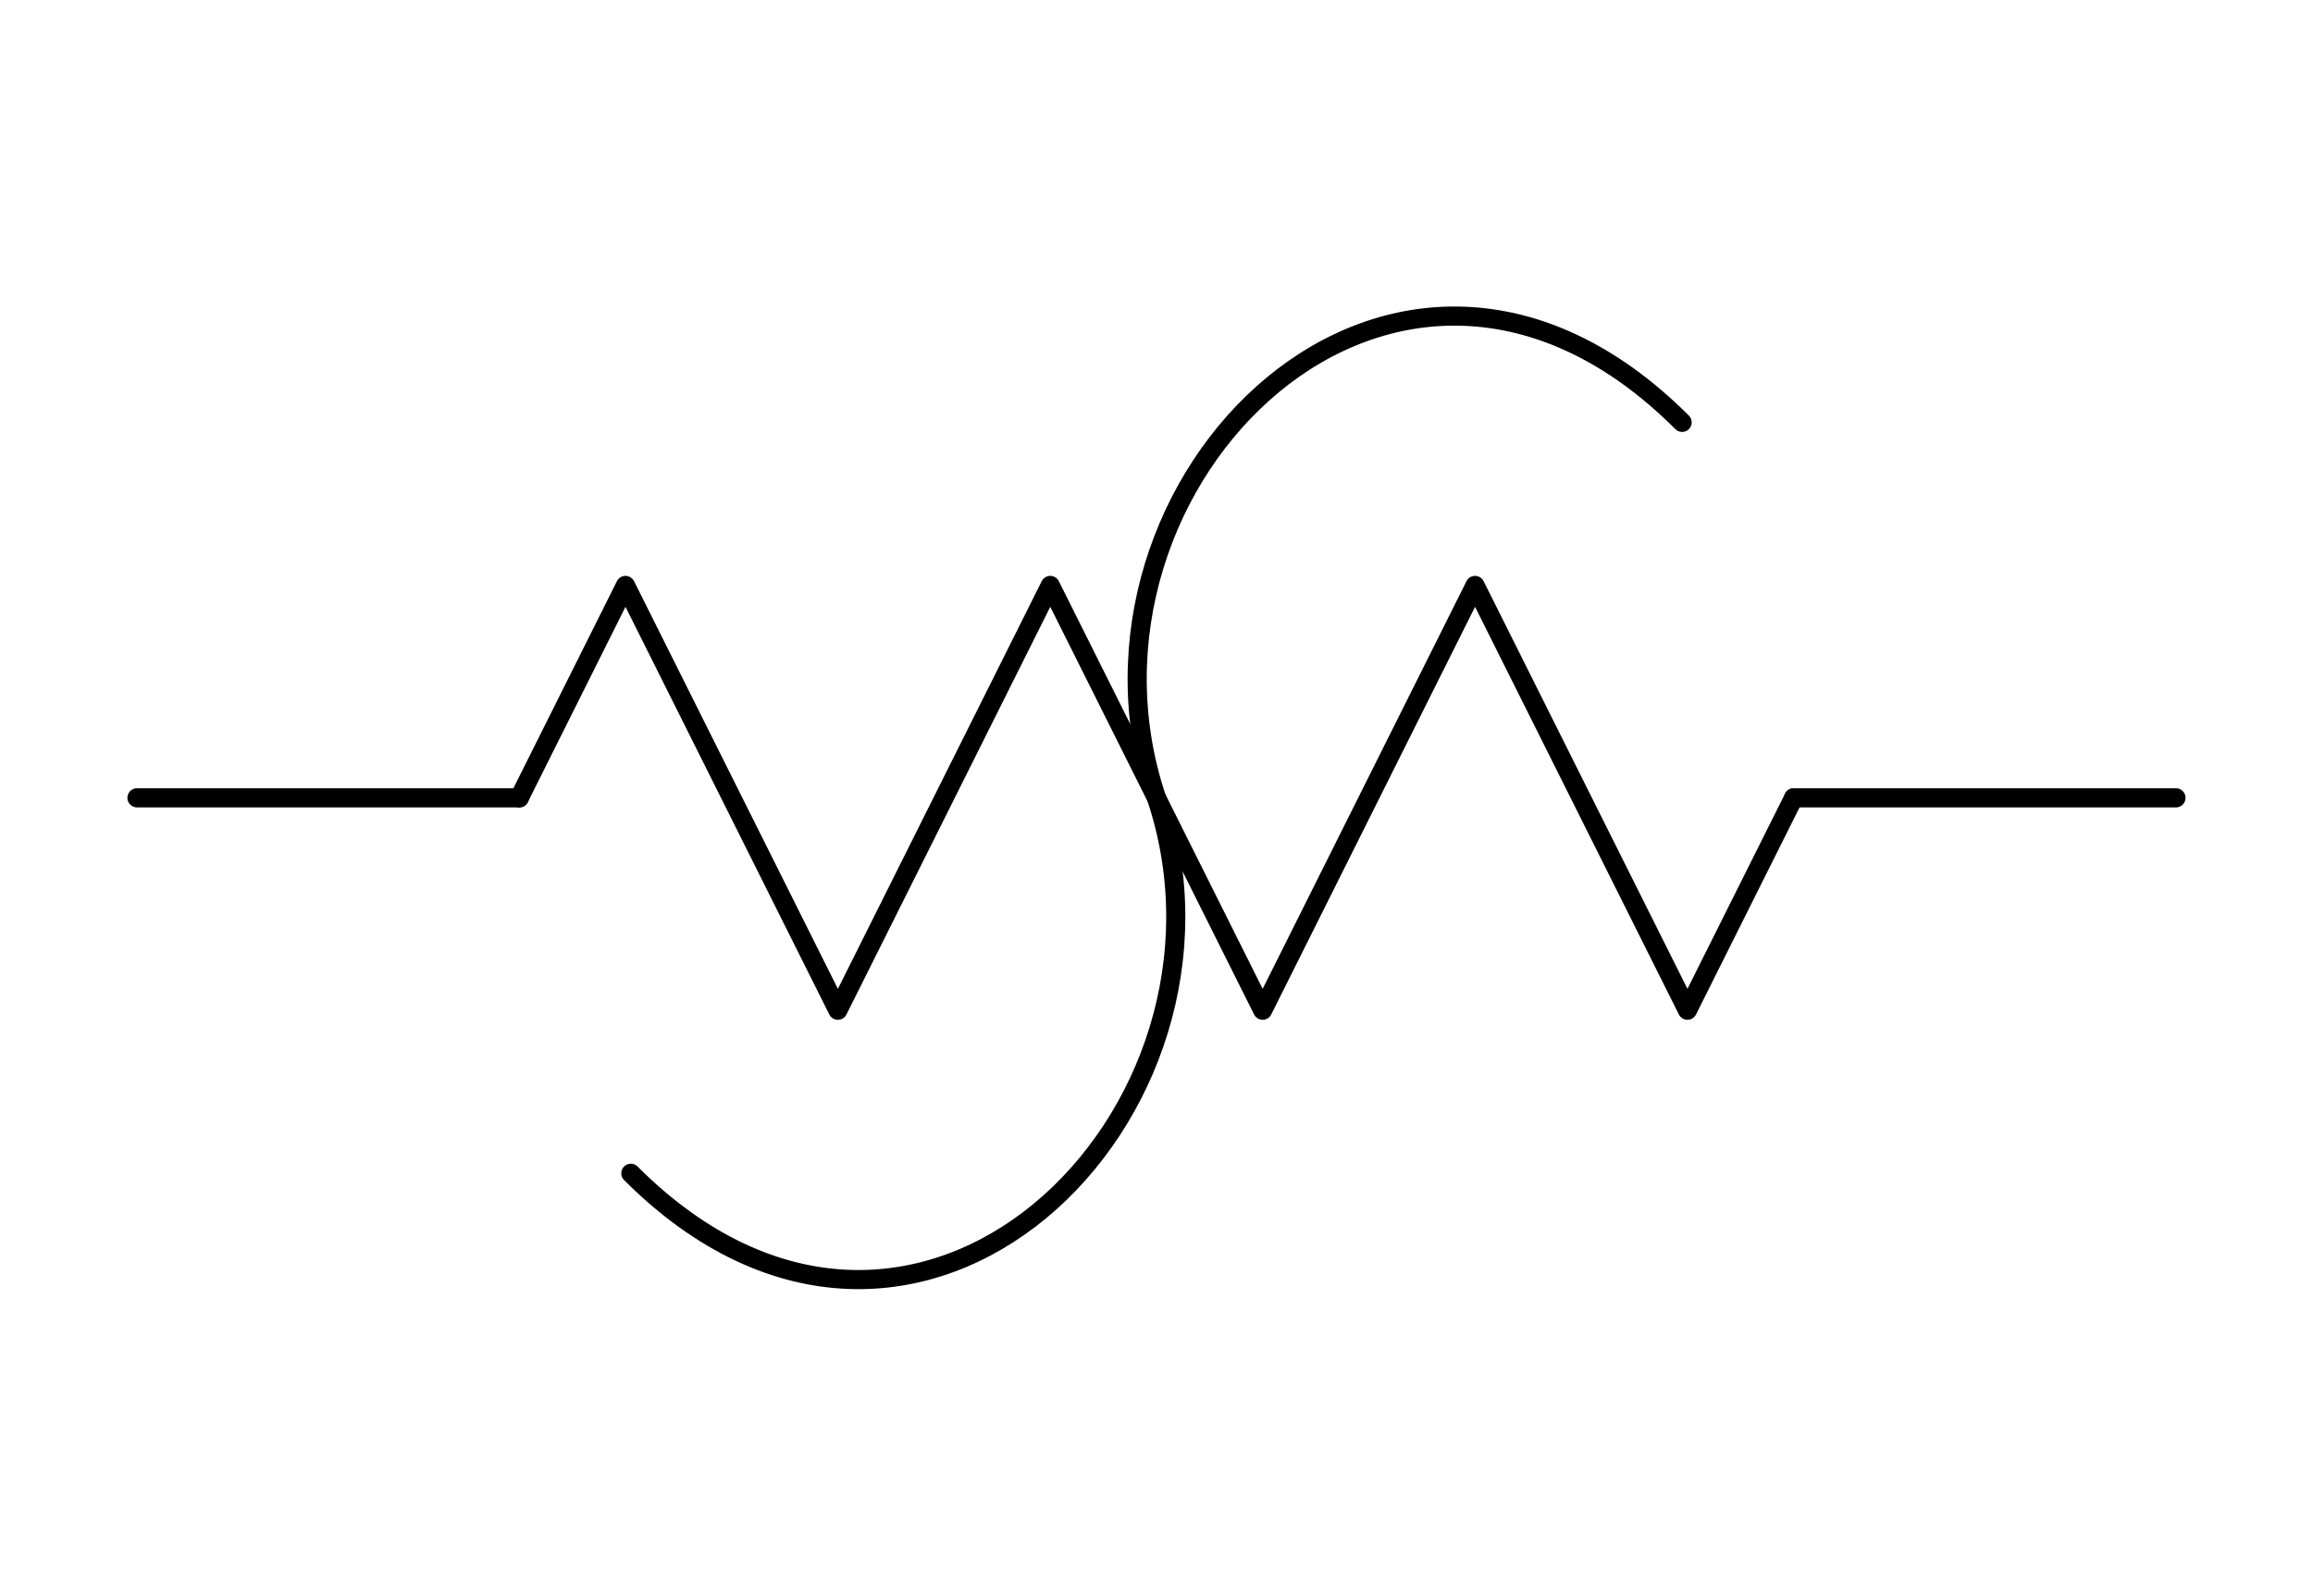
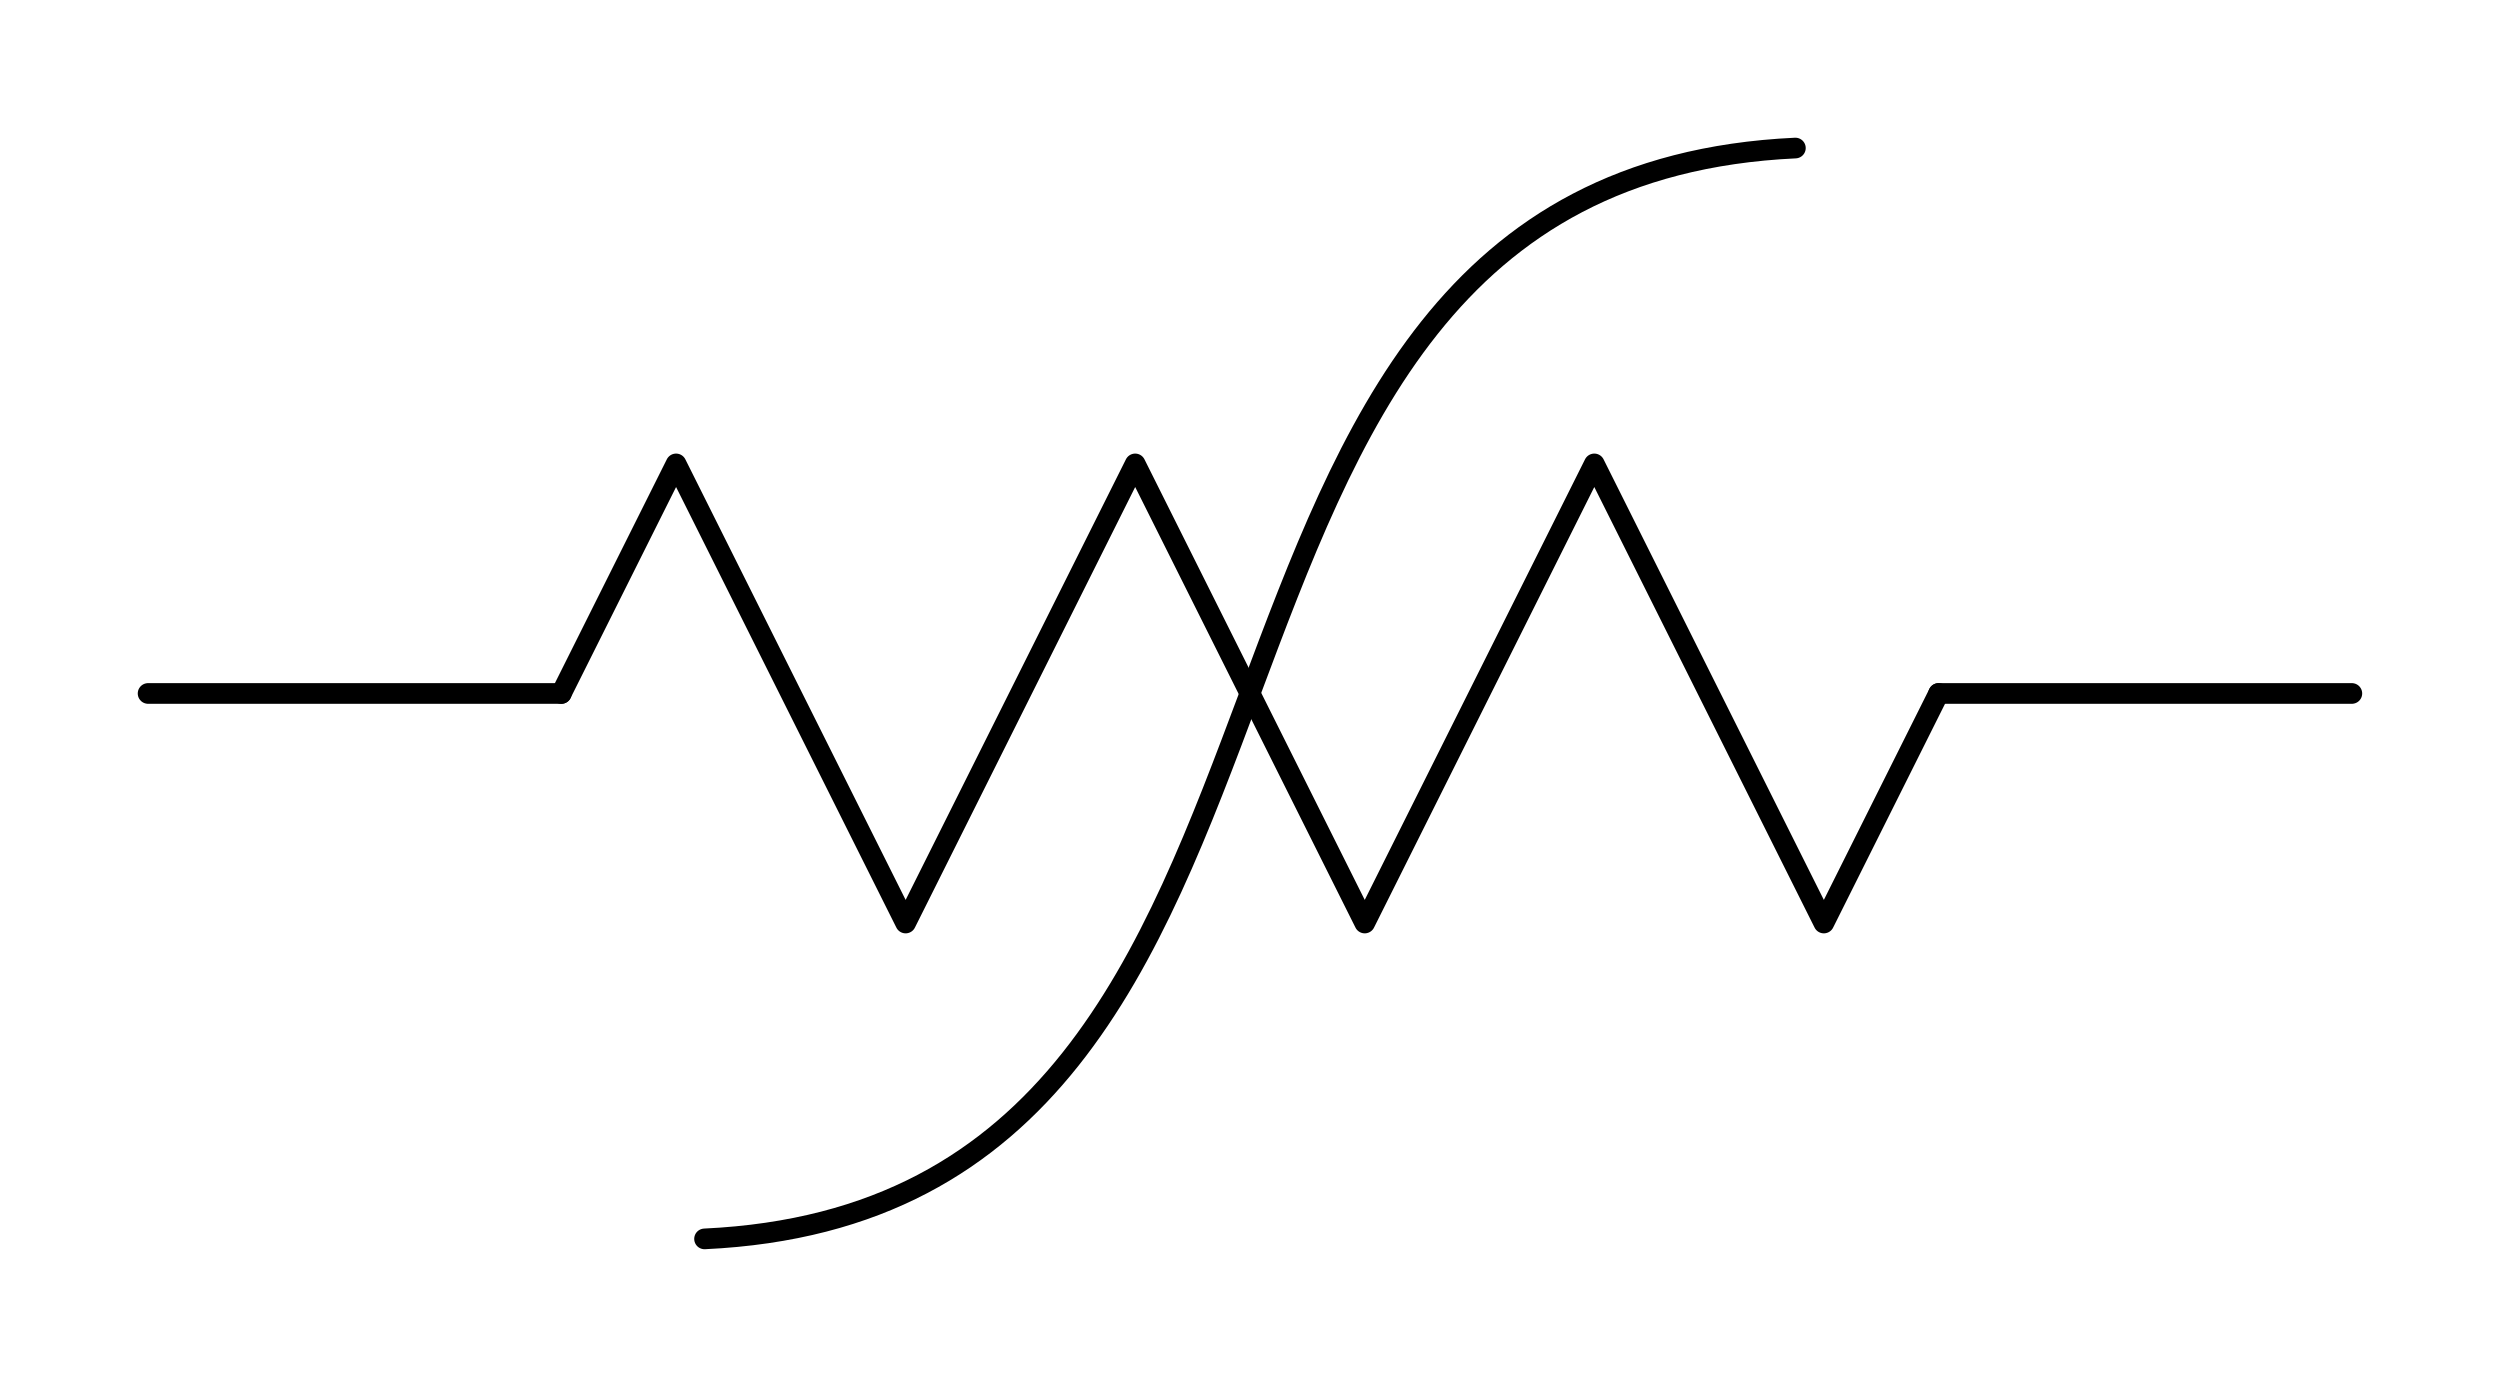
- <svg xmlns="http://www.w3.org/2000/svg" version="1.1" viewBox="-68.682 -72 51.449 35.492" width="18.15mm" height="12.521mm">
-   <g id="sc-resistor-nonlinear-us-r1-medium-thin--sc-resistor-nonlinear-us-r1-medium-thin" data-symbol="resistor-nonlinear-us" data-revision="1" data-size="medium" data-stroke="thin" stroke-miterlimit="10" fill="#000" stroke="#000" stroke-width="0.427" stroke-linecap="round" stroke-linejoin="round" transform="translate(-42.95819,-54.2541)scale(0.996264,-0.996264)">
-     <g data-part="body" id="sc-resistor-nonlinear-us-r1-medium-thin--sc-resistor-nonlinear-us-r1-medium-thin--body">
+ <svg xmlns="http://www.w3.org/2000/svg" version="1.1" viewBox="-68.682 -72 51.449 28.543" width="18.15mm" height="10.069mm">
+   <g id="sc-resistor-nonlinear-us-r3-medium-thin--sc-resistor-nonlinear-us-r3-medium-thin" data-symbol="resistor-nonlinear-us" data-revision="3" data-size="medium" data-stroke="thin" stroke-miterlimit="10" fill="#000" stroke="#000" stroke-width="0.427" stroke-linecap="round" stroke-linejoin="round" transform="translate(-42.95819,-57.72831)scale(0.996264,-0.996264)">
+     <g data-part="body" id="sc-resistor-nonlinear-us-r3-medium-thin--sc-resistor-nonlinear-us-r3-medium-thin--body">
      <path d="M-14.226 0L-11.855 4.742L-7.113-4.742L-2.371 4.742L2.371-4.742L7.113 4.742L11.855-4.742L14.226 0" fill="none" />
    </g>
-     <g data-part="lead-a" id="sc-resistor-nonlinear-us-r1-medium-thin--sc-resistor-nonlinear-us-r1-medium-thin--lead-a">
+     <g data-part="lead-a" id="sc-resistor-nonlinear-us-r3-medium-thin--sc-resistor-nonlinear-us-r3-medium-thin--lead-a">
      <path d="M-22.762 0H-14.226" fill="none" />
    </g>
-     <g data-part="lead-b" id="sc-resistor-nonlinear-us-r1-medium-thin--sc-resistor-nonlinear-us-r1-medium-thin--lead-b">
+     <g data-part="lead-b" id="sc-resistor-nonlinear-us-r3-medium-thin--sc-resistor-nonlinear-us-r3-medium-thin--lead-b">
      <path d="M14.226 0H22.762" fill="none" />
    </g>
-     <g data-part="nonlinear-mark" id="sc-resistor-nonlinear-us-r1-medium-thin--sc-resistor-nonlinear-us-r1-medium-thin--nonlinear-mark">
-       <path d="M-11.736-8.383C-5.365-14.754 2.347-7.042 0 0S5.365 14.754 11.736 8.383" fill="none" />
+     <g data-part="nonlinear-mark" id="sc-resistor-nonlinear-us-r3-medium-thin--sc-resistor-nonlinear-us-r3-medium-thin--nonlinear-mark">
+       <path d="M-11.267-11.267C3.085-10.596-3.085 10.596 11.267 11.267" fill="none" />
    </g>
  </g>
</svg>
